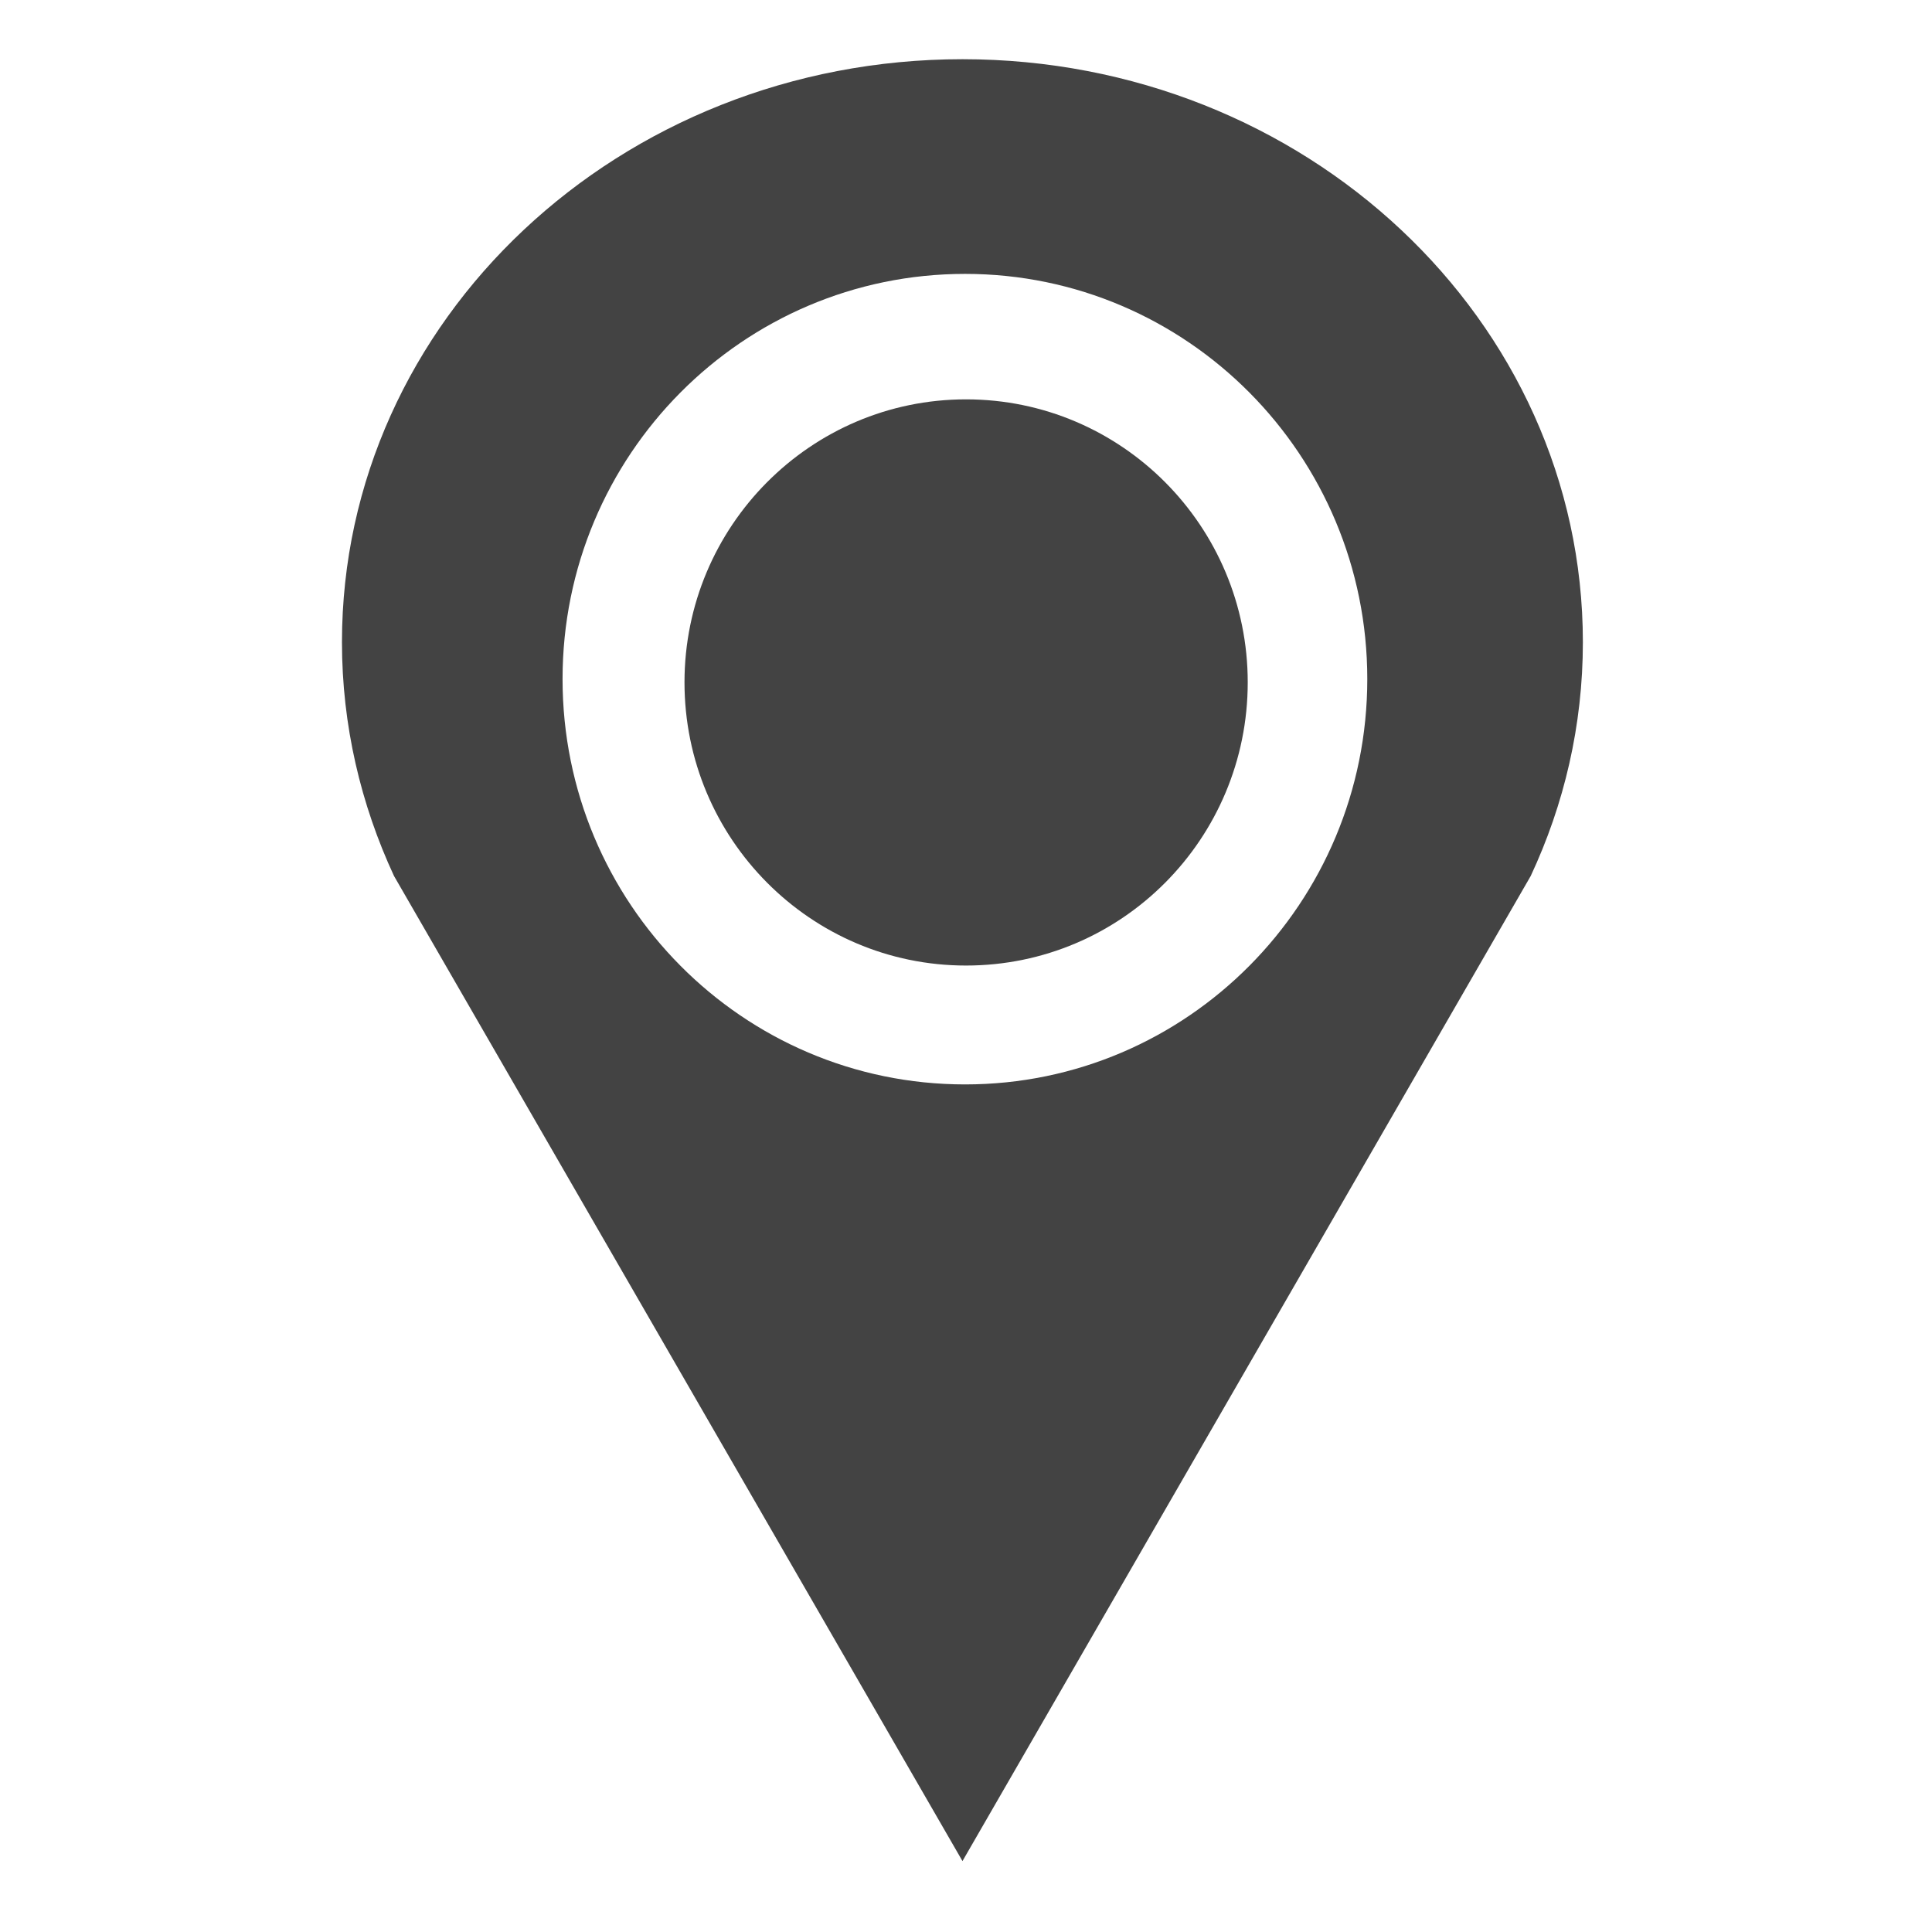
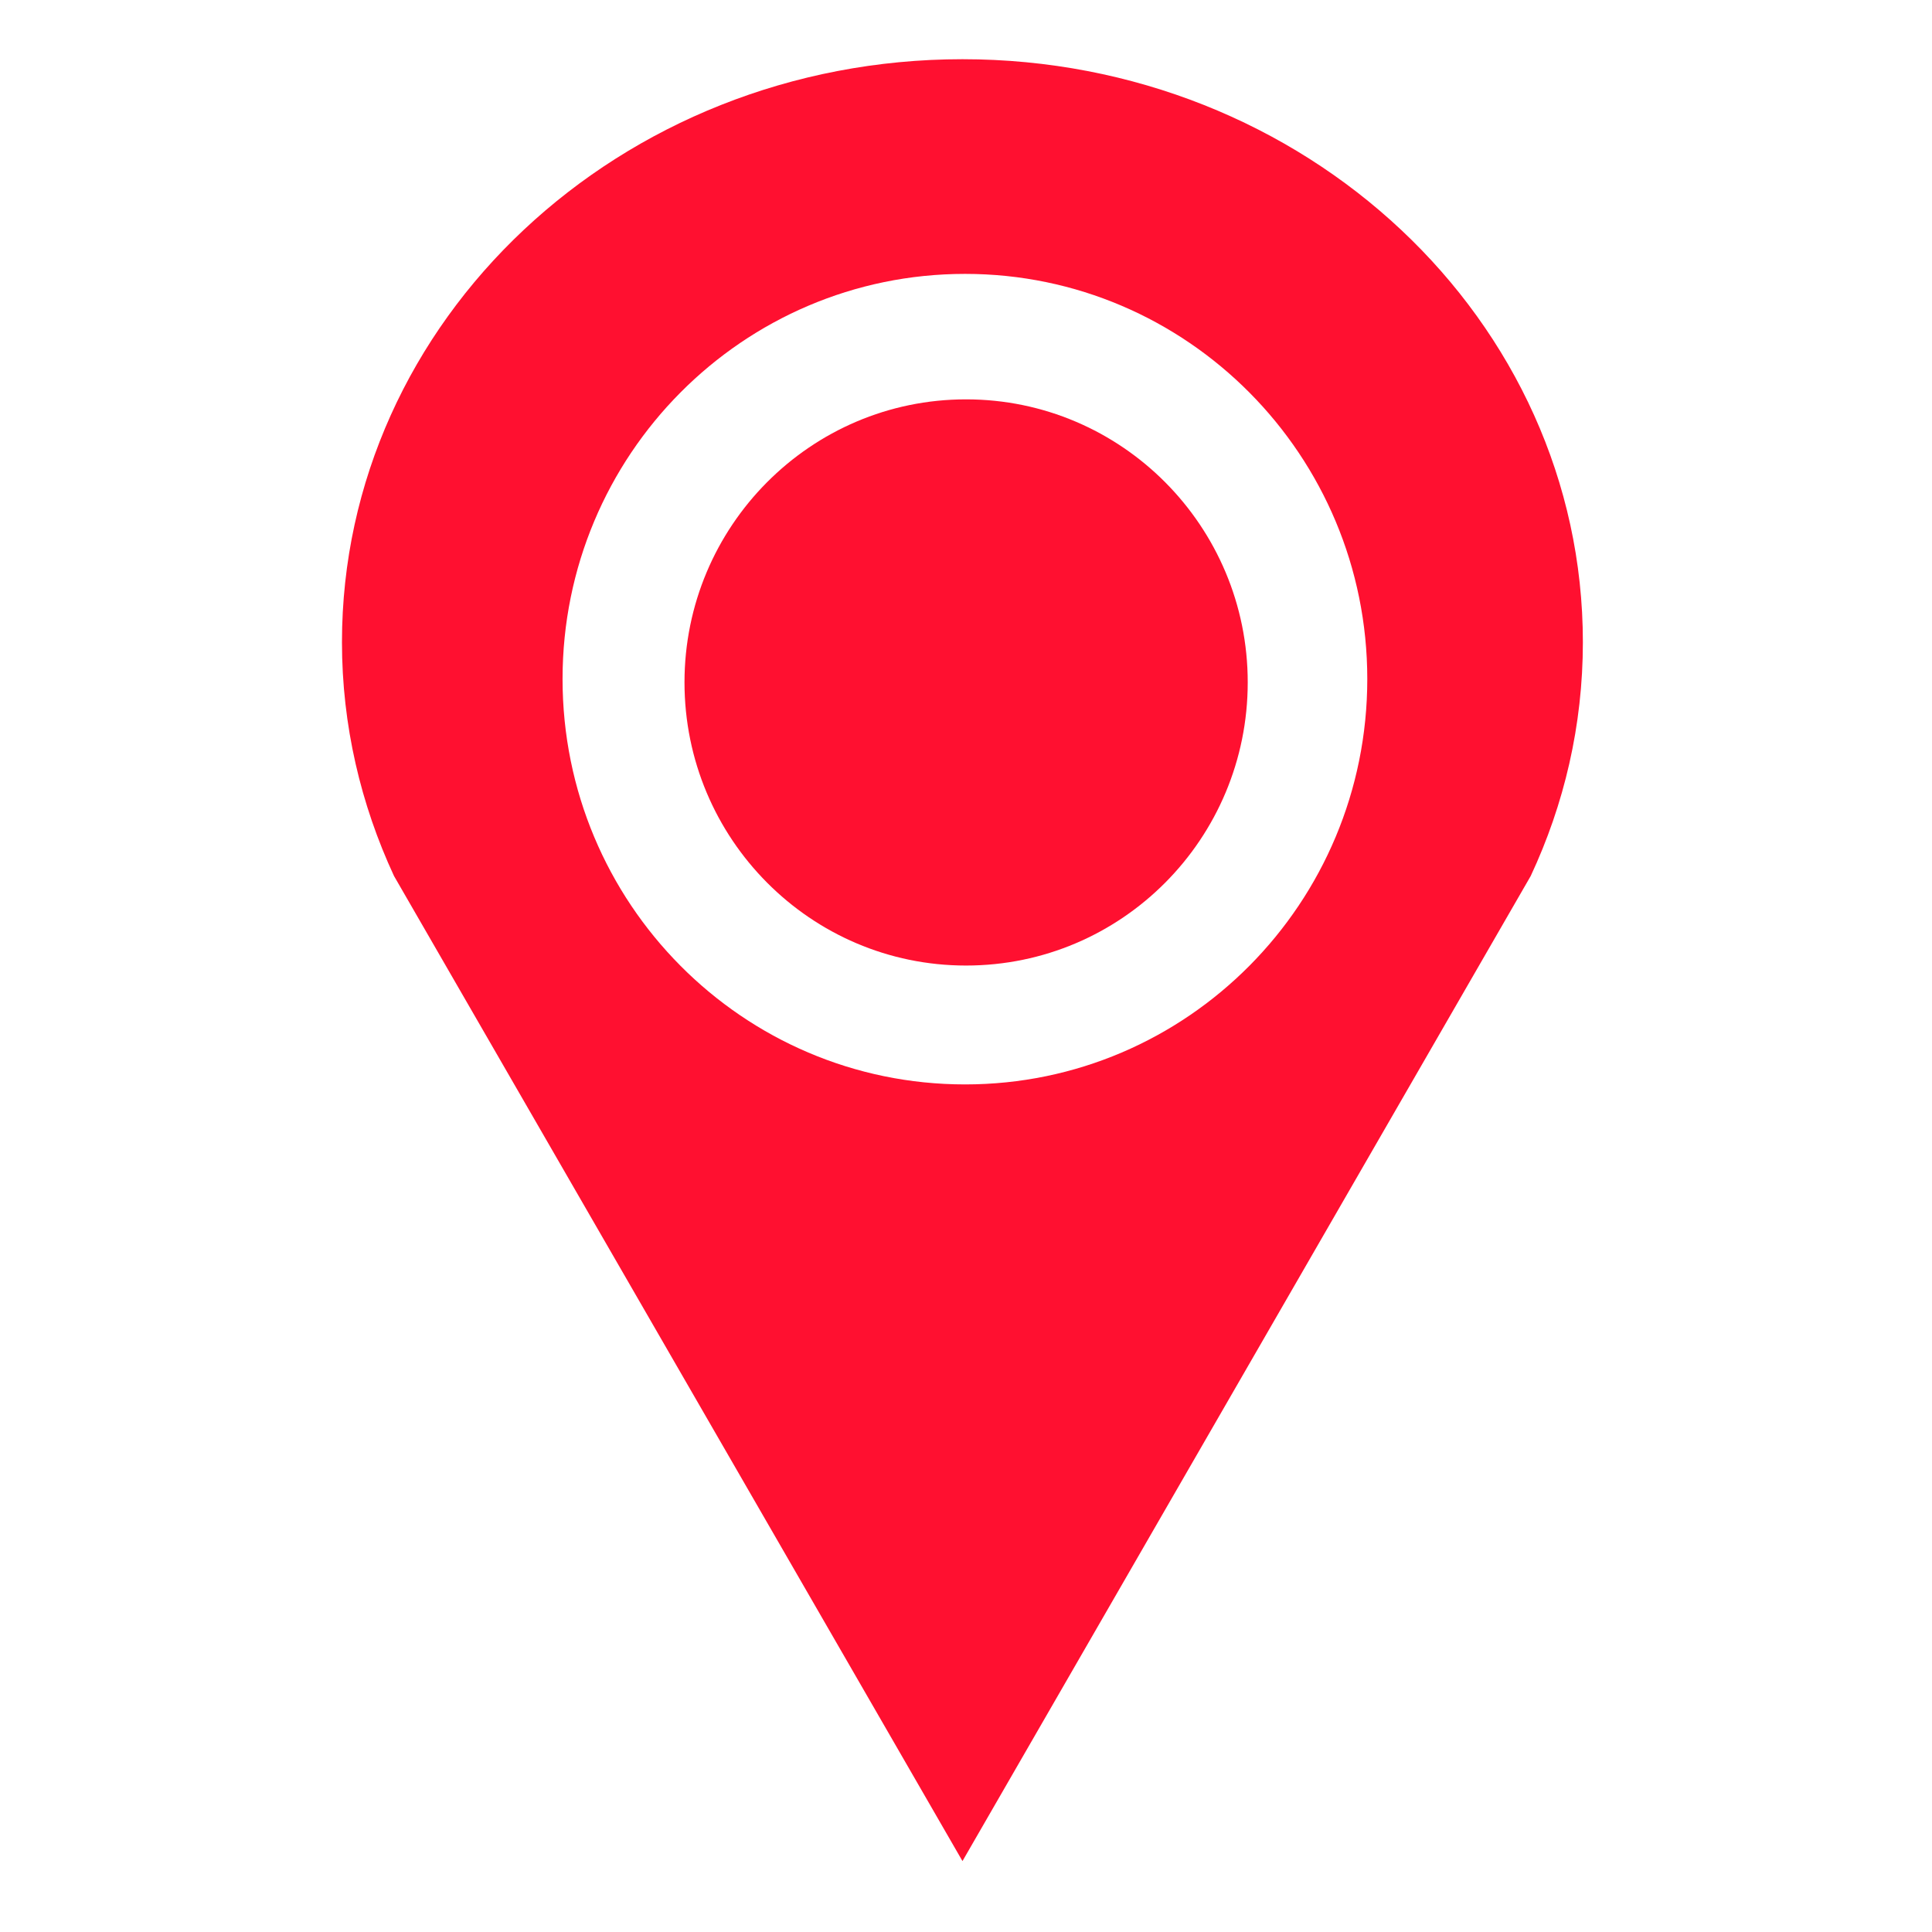
<svg xmlns="http://www.w3.org/2000/svg" width="800px" height="800px" viewBox="0 -0.5 17 17" version="1.1" class="si-glyph si-glyph-pin-location">
  <defs>

</defs>
  <g stroke="none" stroke-width="1" fill="none" fill-rule="evenodd">
-     <g transform="translate(3, 0)" fill="#434343">
+     <g transform="translate(3, 0)" fill="#FF1030">
      <path d="M5.469,0.021 C2.453,0.021 0.009,2.317 0.009,5.151 C0.009,5.883 0.175,6.579 0.467,7.208 L5.469,15.876 L10.469,7.208 C10.763,6.579 10.928,5.884 10.928,5.151 C10.928,2.316 8.484,0.021 5.469,0.021 L5.469,0.021 Z M5.492,9.042 C3.535,9.042 1.95,7.446 1.95,5.475 C1.95,3.506 3.535,1.91 5.492,1.91 C7.446,1.91 9.031,3.507 9.031,5.475 C9.031,7.446 7.446,9.042 5.492,9.042 L5.492,9.042 Z" class="si-glyph-fill">

</path>
      <path d="M7.979,5.504 C7.979,6.88 6.871,7.996 5.5,7.996 C4.133,7.996 3.023,6.88 3.023,5.504 C3.023,4.131 4.132,3.014 5.5,3.014 C6.87,3.014 7.979,4.131 7.979,5.504 L7.979,5.504 Z" class="si-glyph-fill">

</path>
    </g>
  </g>
</svg>
